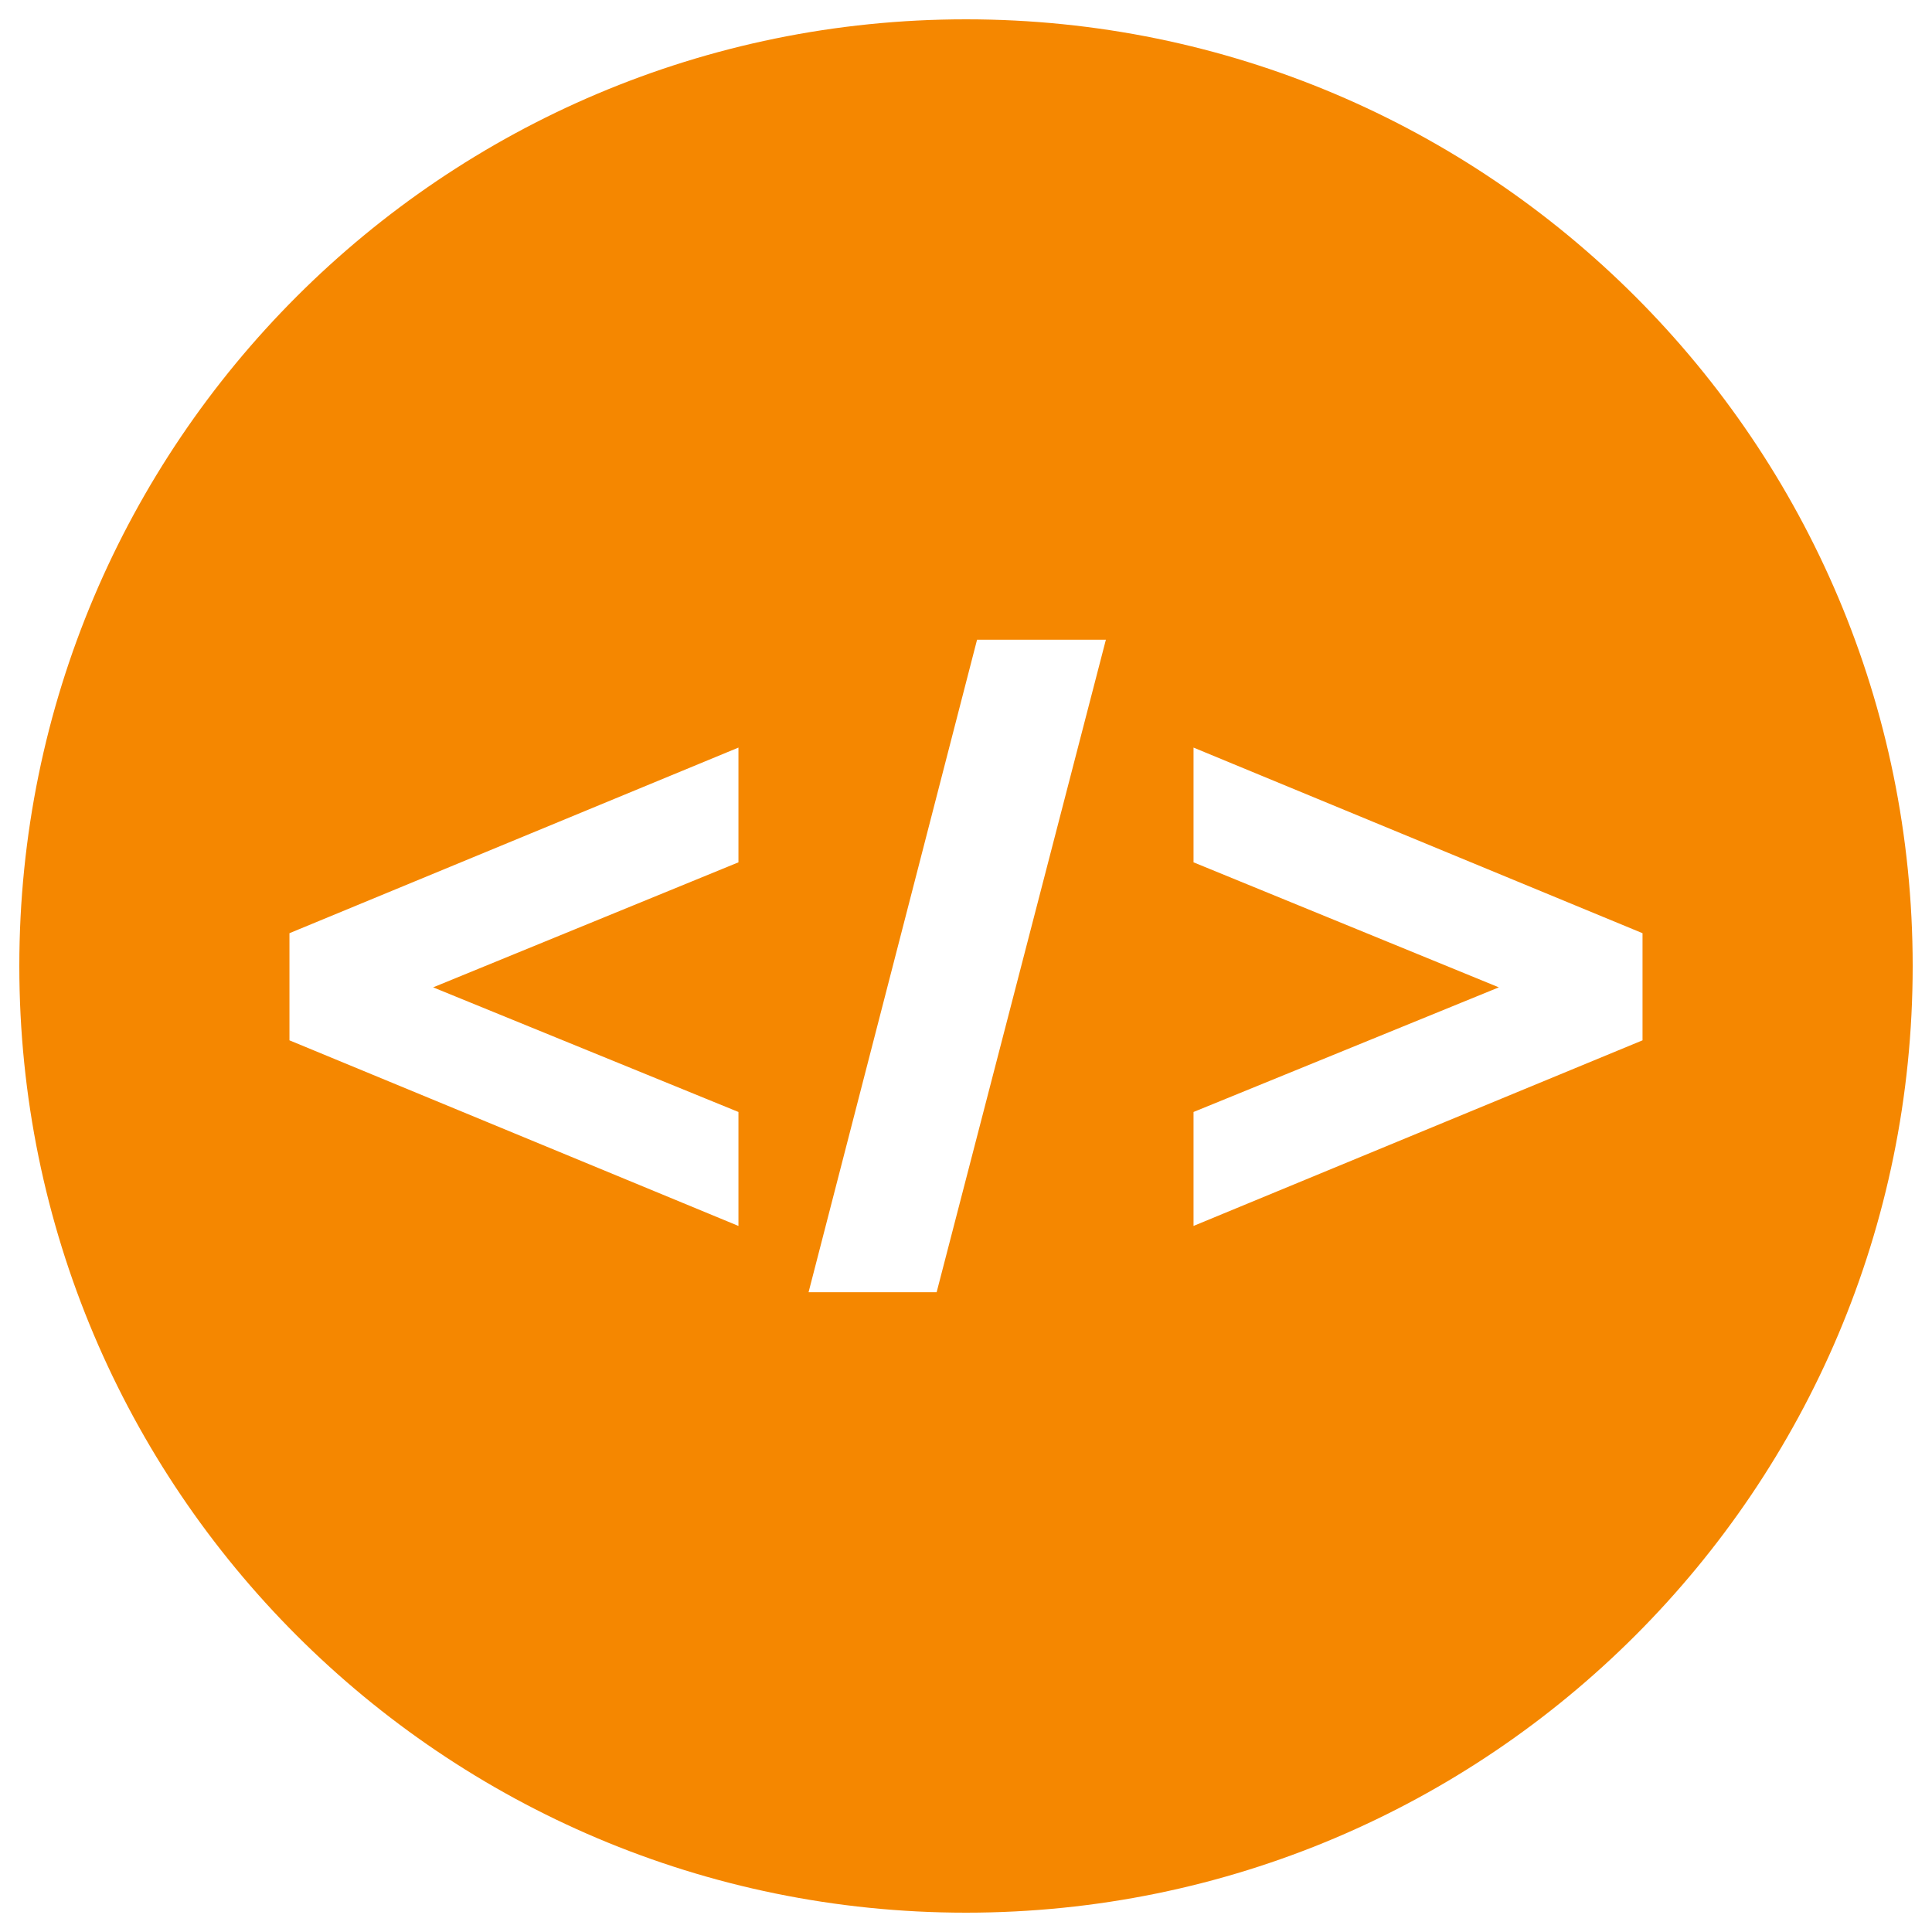
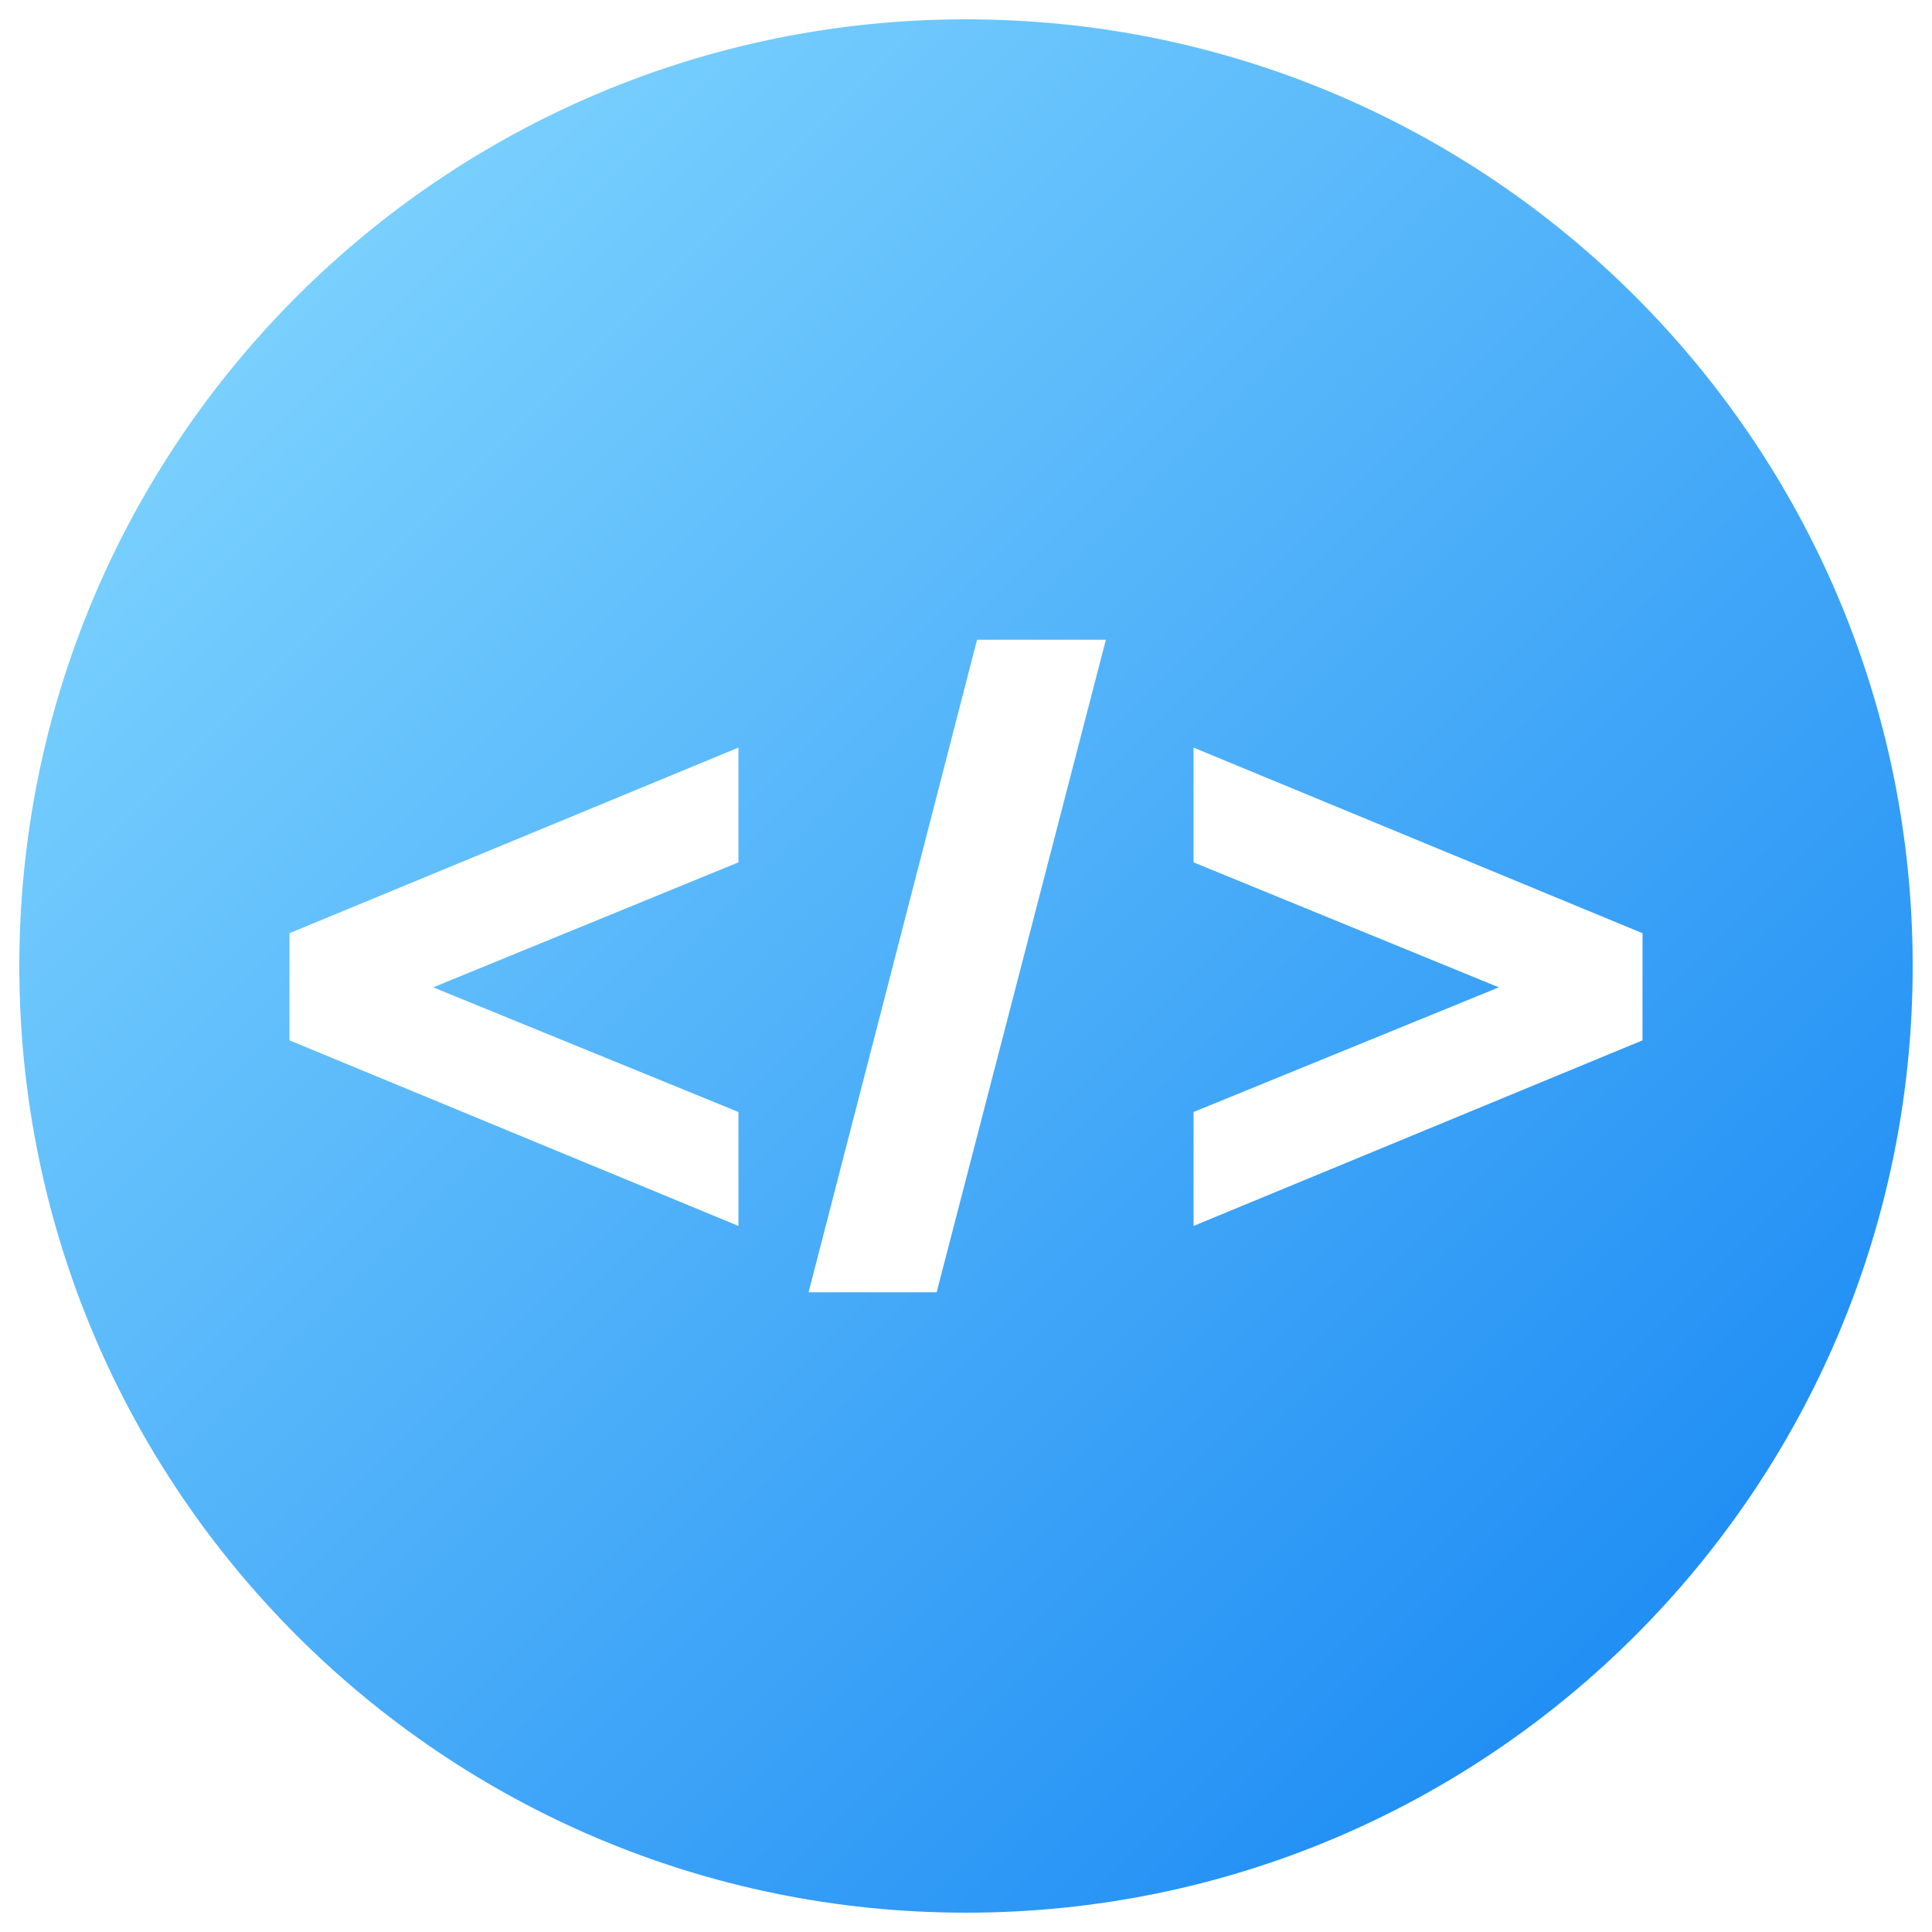
- <svg xmlns="http://www.w3.org/2000/svg" id="svg6" version="1.1" height="100" width="100">
+ <svg xmlns="http://www.w3.org/2000/svg" width="100" height="100">
+   <defs>
+     <linearGradient id="L" x1="10" x2="100" y1="10" y2="100" gradientUnits="userSpaceOnUse" spreadMethod="pad">
+       <stop offset="0" stop-color="#80d5ff" />
+       <stop offset="1" stop-color="#0d80f2" />
+     </linearGradient>
+     <linearGradient id="D" x1="10" x2="100" y1="10" y2="100" gradientUnits="userSpaceOnUse" spreadMethod="pad">
+       <stop offset="0" stop-color="#ffd500" />
+       <stop offset="1" stop-color="#ff2b00" />
+     </linearGradient>
+   </defs>
  <style>
    @media (prefers-color-scheme:dark) {
      path {
-         fill: #ff8c00
+         fill: url(#D)
      }
    }
  </style>
-   <path d="M50 1A49 49 0 001 50a49 49 0 0049 49 49 49 0 0049-49A49 49 0 0050 1zm.572 32.113h6.668l-8.76 33.773h-6.629l8.721-33.773zm-12.35 5.582v5.939l-15.803 6.471 15.803 6.451v5.898l-23.24-9.607v-5.545l23.24-9.607zm23.555 0l23.24 9.607v5.545l-23.24 9.607v-5.898l15.803-6.451-15.803-6.471v-5.939z" fill="#f58700" />
+   <path fill="url(#L)" d="M50 1A49 49 0 001 50a49 49 0 0049 49 49 49 0 0049-49A49 49 0 0050 1zm.572 32.113h6.668l-8.76 33.774h-6.628l8.72-33.774zm-12.35 5.582v5.94l-15.802 6.47 15.803 6.452v5.898l-23.24-9.607v-5.545l23.24-9.608zm23.555 0l23.24 9.608v5.545l-23.24 9.607v-5.898l15.803-6.452-15.803-6.47v-5.94z" />
</svg>
